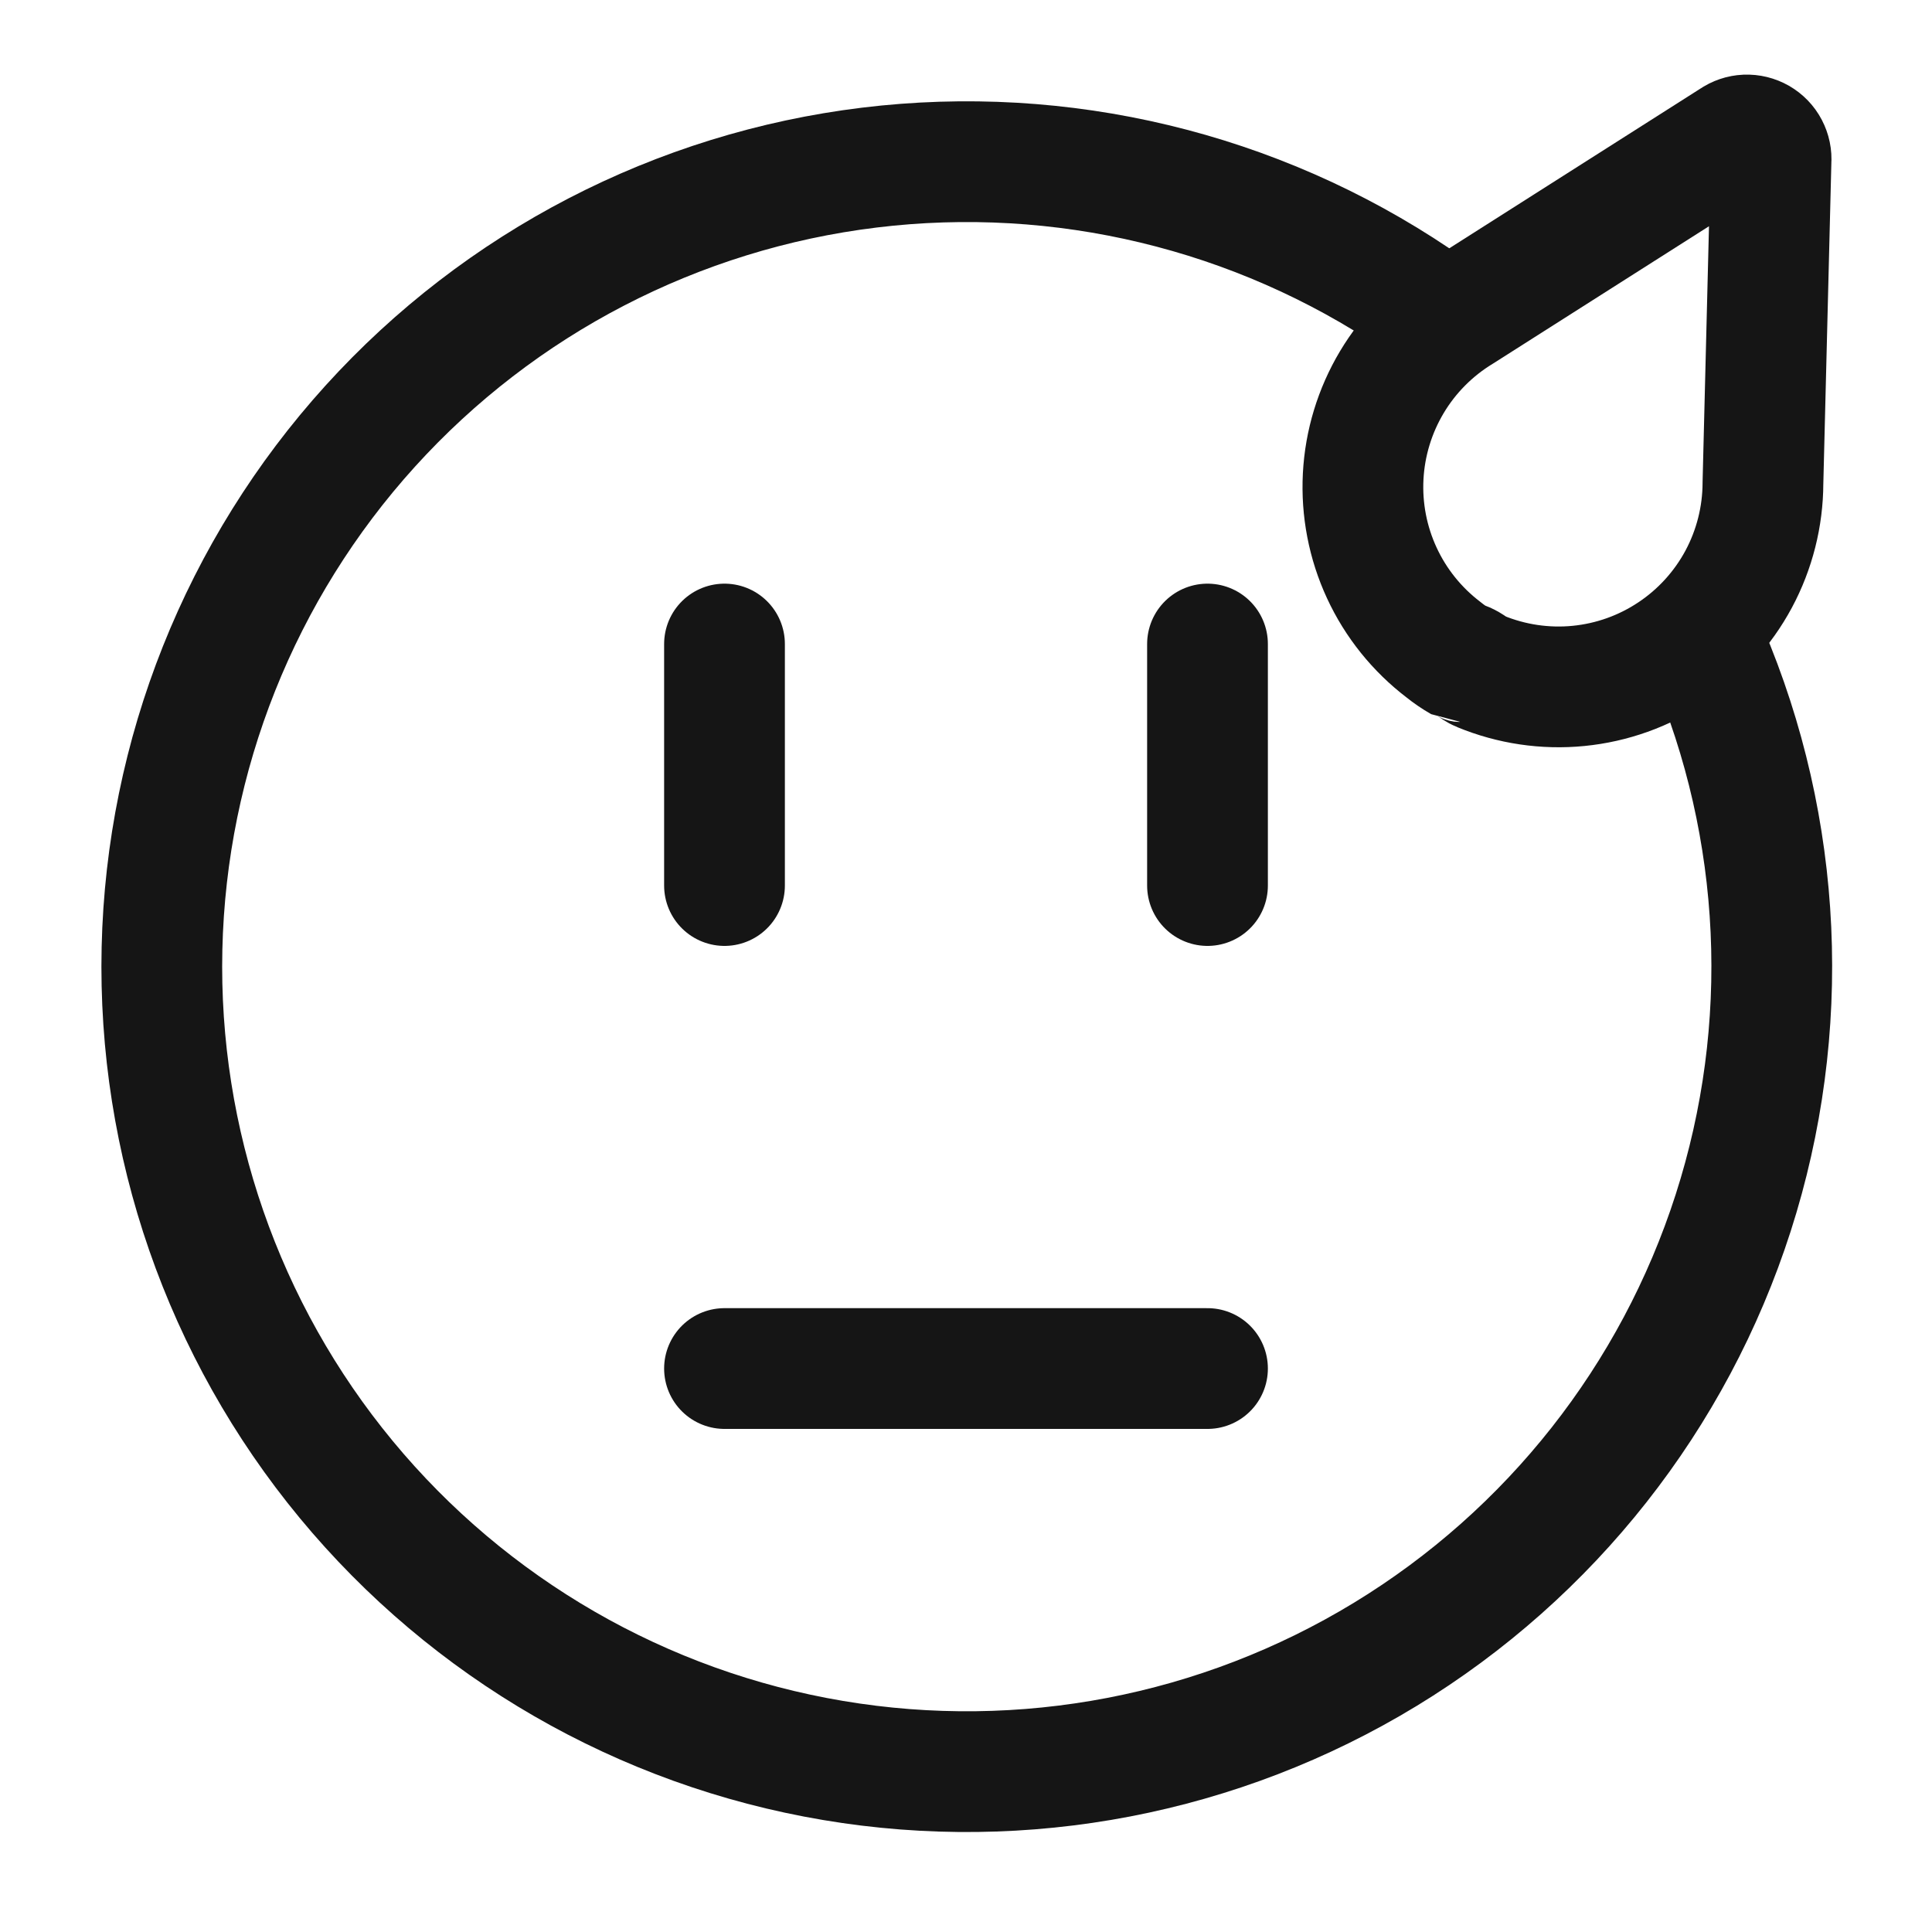
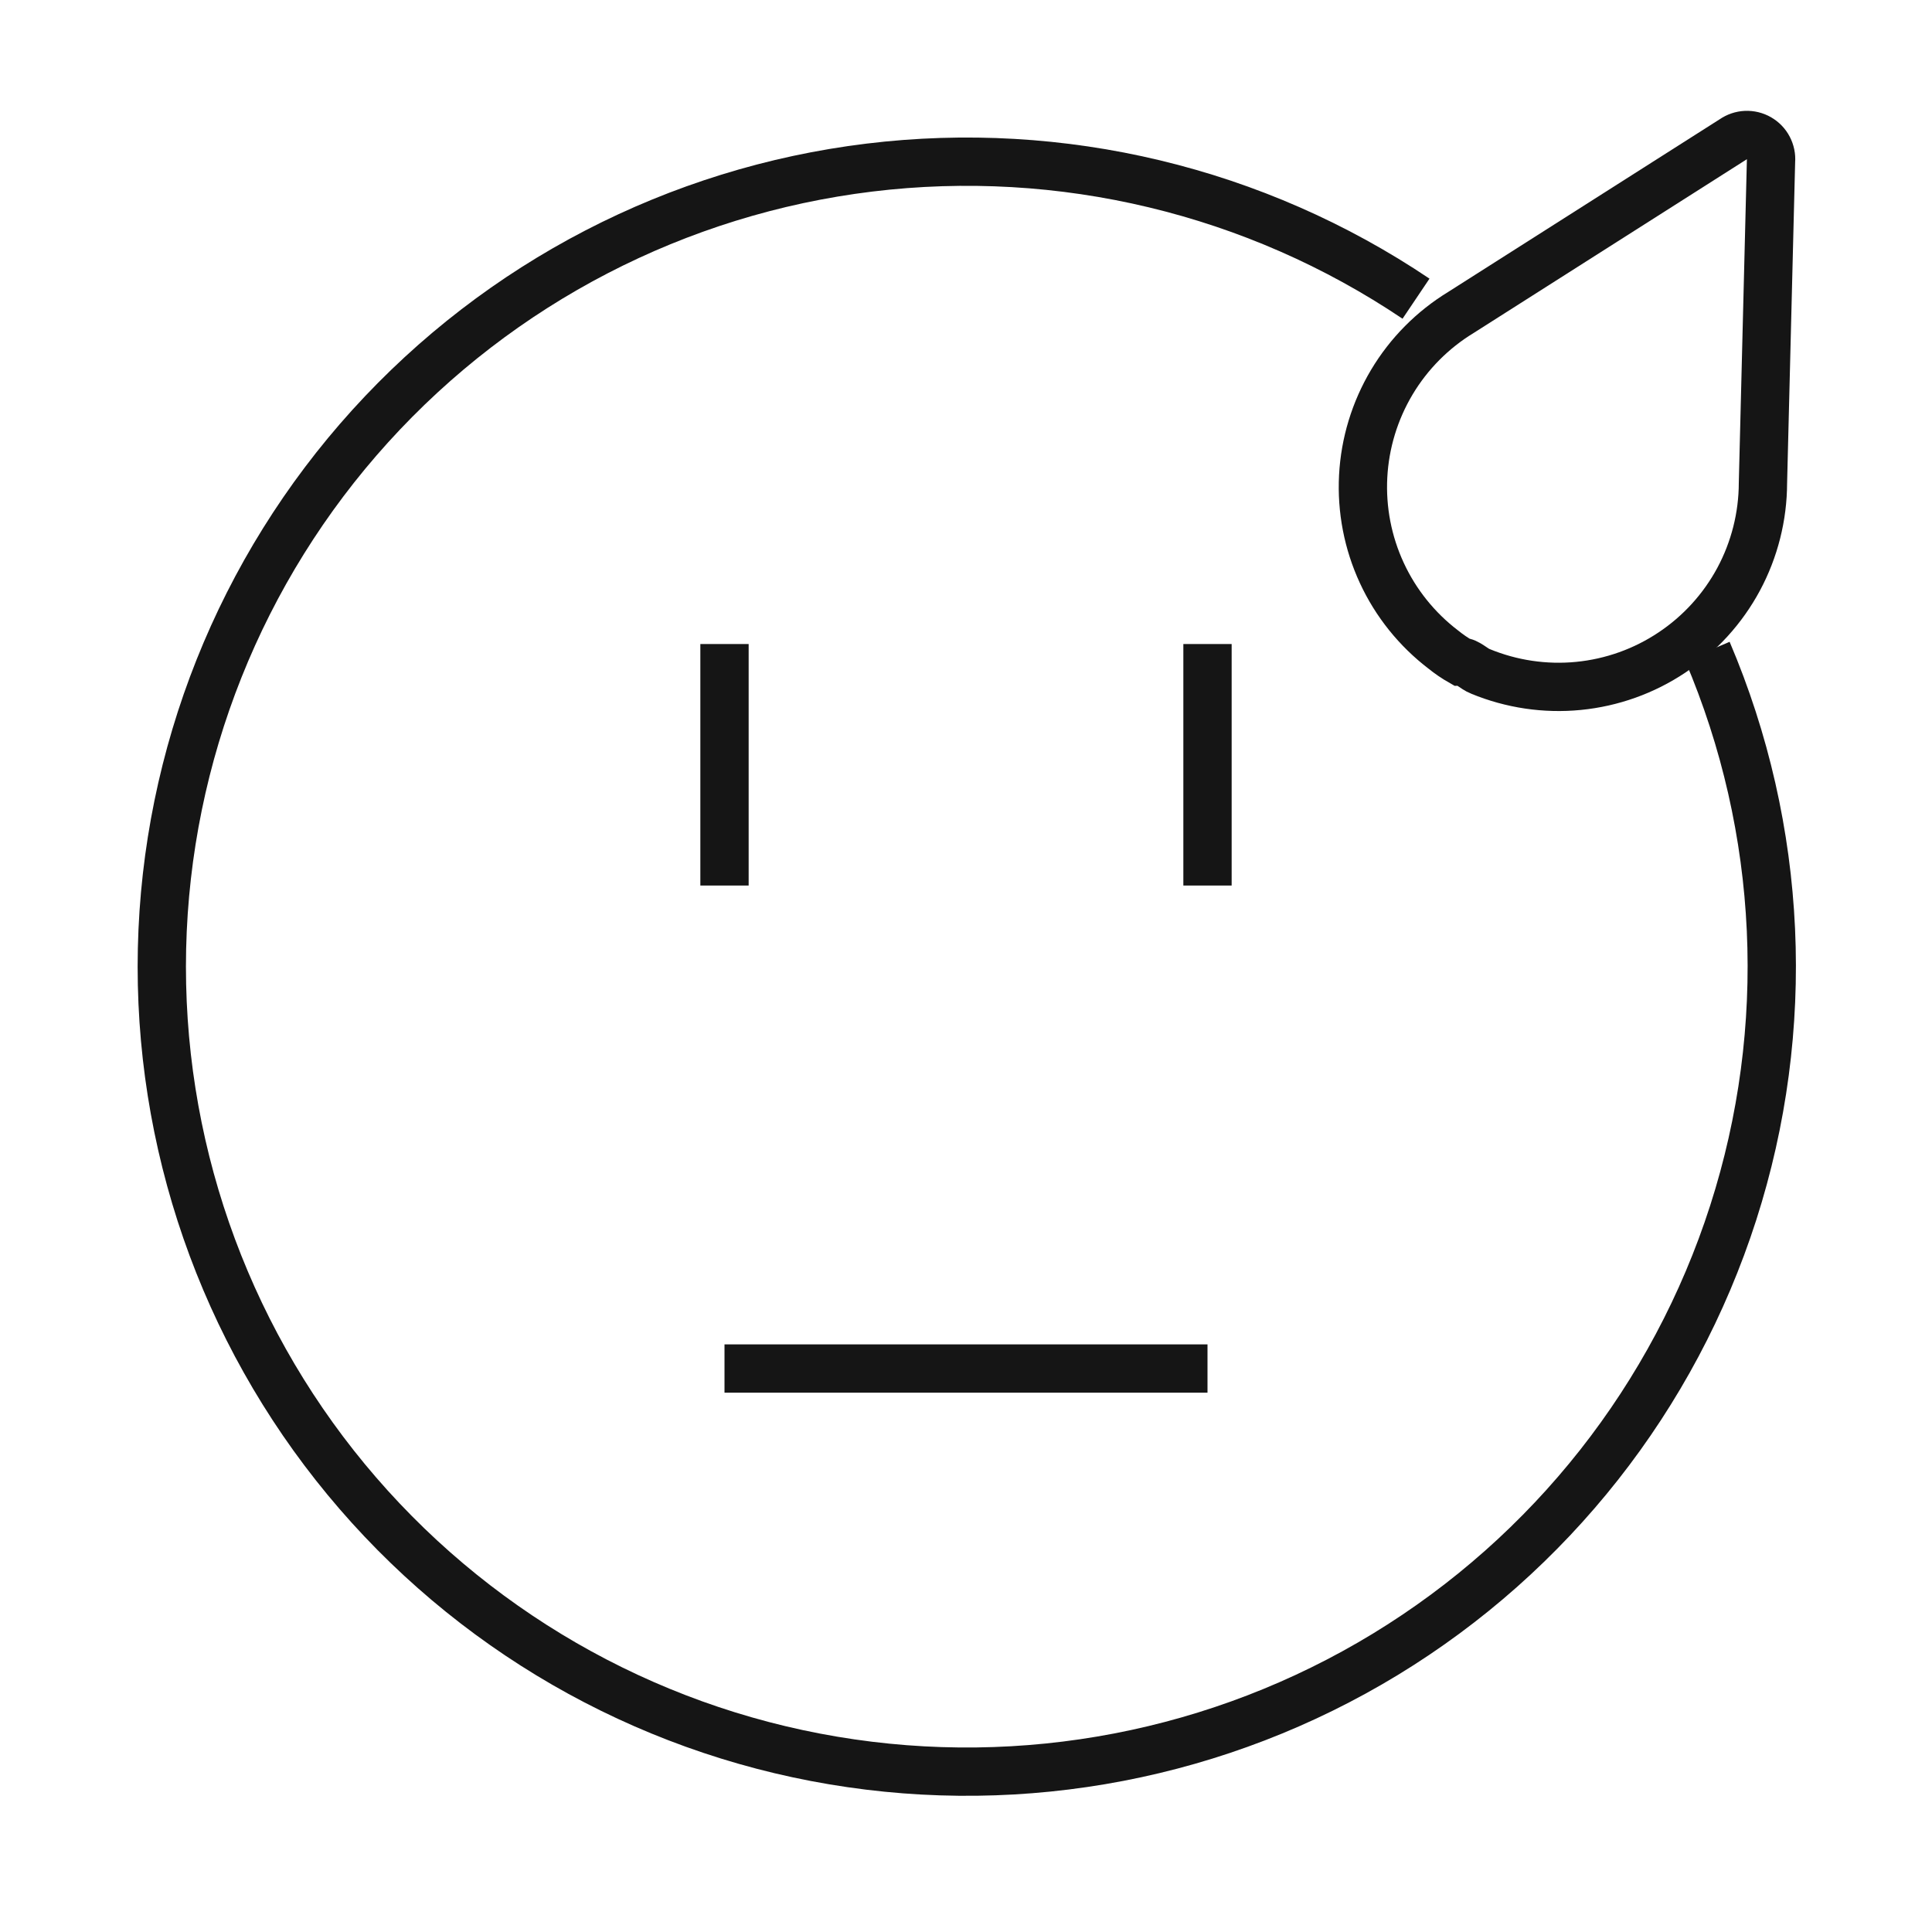
<svg xmlns="http://www.w3.org/2000/svg" width="40" height="40" viewBox="0 0 40 40" fill="none">
-   <path d="M29.884 13.45C29.999 13.543 30.122 13.627 30.25 13.7C30.384 13.7 30.517 13.85 30.65 13.9C31.293 14.165 31.99 14.269 32.682 14.201C33.373 14.133 34.037 13.896 34.615 13.51C35.193 13.125 35.668 12.603 35.997 11.991C36.325 11.379 36.498 10.695 36.5 10L36.667 3.334C36.675 3.239 36.655 3.145 36.611 3.061C36.567 2.977 36.5 2.908 36.418 2.861C36.336 2.814 36.242 2.791 36.147 2.795C36.053 2.799 35.962 2.83 35.884 2.884L30.25 6.467C29.662 6.825 29.169 7.321 28.816 7.913C28.463 8.505 28.259 9.174 28.223 9.862C28.187 10.55 28.319 11.236 28.609 11.862C28.898 12.487 29.336 13.032 29.884 13.45V13.45Z" stroke="#151515" stroke-width="2.5" stroke-linecap="round" stroke-linejoin="bevel" />
-   <path d="M35.35 13.484C36.92 17.169 37.109 21.297 35.884 25.11C34.659 28.924 32.102 32.169 28.68 34.252C25.258 36.334 21.2 37.114 17.25 36.449C13.3 35.785 9.721 33.719 7.169 30.632C4.617 27.544 3.263 23.64 3.354 19.636C3.445 15.631 4.975 11.793 7.664 8.824C10.354 5.855 14.022 3.955 17.998 3.47C21.975 2.985 25.993 3.948 29.317 6.184" stroke="#151515" stroke-width="2.5" stroke-linecap="round" stroke-linejoin="round" />
-   <path d="M15 28.334H25" stroke="#151515" stroke-width="2.5" stroke-linecap="round" stroke-linejoin="round" />
-   <path d="M15 18.334V13.334" stroke="#151515" stroke-width="2.5" stroke-linecap="round" stroke-linejoin="round" />
-   <path d="M25 18.334V13.334" stroke="#151515" stroke-width="2.5" stroke-linecap="round" stroke-linejoin="round" />
+   <path d="M29.884 13.45C29.999 13.543 30.122 13.627 30.25 13.7C30.384 13.7 30.517 13.85 30.65 13.9C31.293 14.165 31.99 14.269 32.682 14.201C33.373 14.133 34.037 13.896 34.615 13.51C35.193 13.125 35.668 12.603 35.997 11.991C36.325 11.379 36.498 10.695 36.5 10L36.667 3.334C36.675 3.239 36.655 3.145 36.611 3.061C36.567 2.977 36.5 2.908 36.418 2.861C36.336 2.814 36.242 2.791 36.147 2.795C36.053 2.799 35.962 2.83 35.884 2.884L30.25 6.467C29.662 6.825 29.169 7.321 28.816 7.913C28.463 8.505 28.259 9.174 28.223 9.862C28.187 10.55 28.319 11.236 28.609 11.862C28.898 12.487 29.336 13.032 29.884 13.45V13.45Z" stroke="#151515" strokeWidth="2.5" strokeLinecap="round" strokeLinejoin="bevel" />
+   <path d="M35.35 13.484C36.92 17.169 37.109 21.297 35.884 25.11C34.659 28.924 32.102 32.169 28.68 34.252C25.258 36.334 21.2 37.114 17.25 36.449C13.3 35.785 9.721 33.719 7.169 30.632C4.617 27.544 3.263 23.64 3.354 19.636C3.445 15.631 4.975 11.793 7.664 8.824C10.354 5.855 14.022 3.955 17.998 3.47C21.975 2.985 25.993 3.948 29.317 6.184" stroke="#151515" strokeWidth="2.5" strokeLinecap="round" strokeLinejoin="round" />
+   <path d="M15 28.334H25" stroke="#151515" strokeWidth="2.5" strokeLinecap="round" strokeLinejoin="round" />
+   <path d="M15 18.334V13.334" stroke="#151515" strokeWidth="2.5" strokeLinecap="round" strokeLinejoin="round" />
+   <path d="M25 18.334V13.334" stroke="#151515" strokeWidth="2.5" strokeLinecap="round" strokeLinejoin="round" />
</svg>
